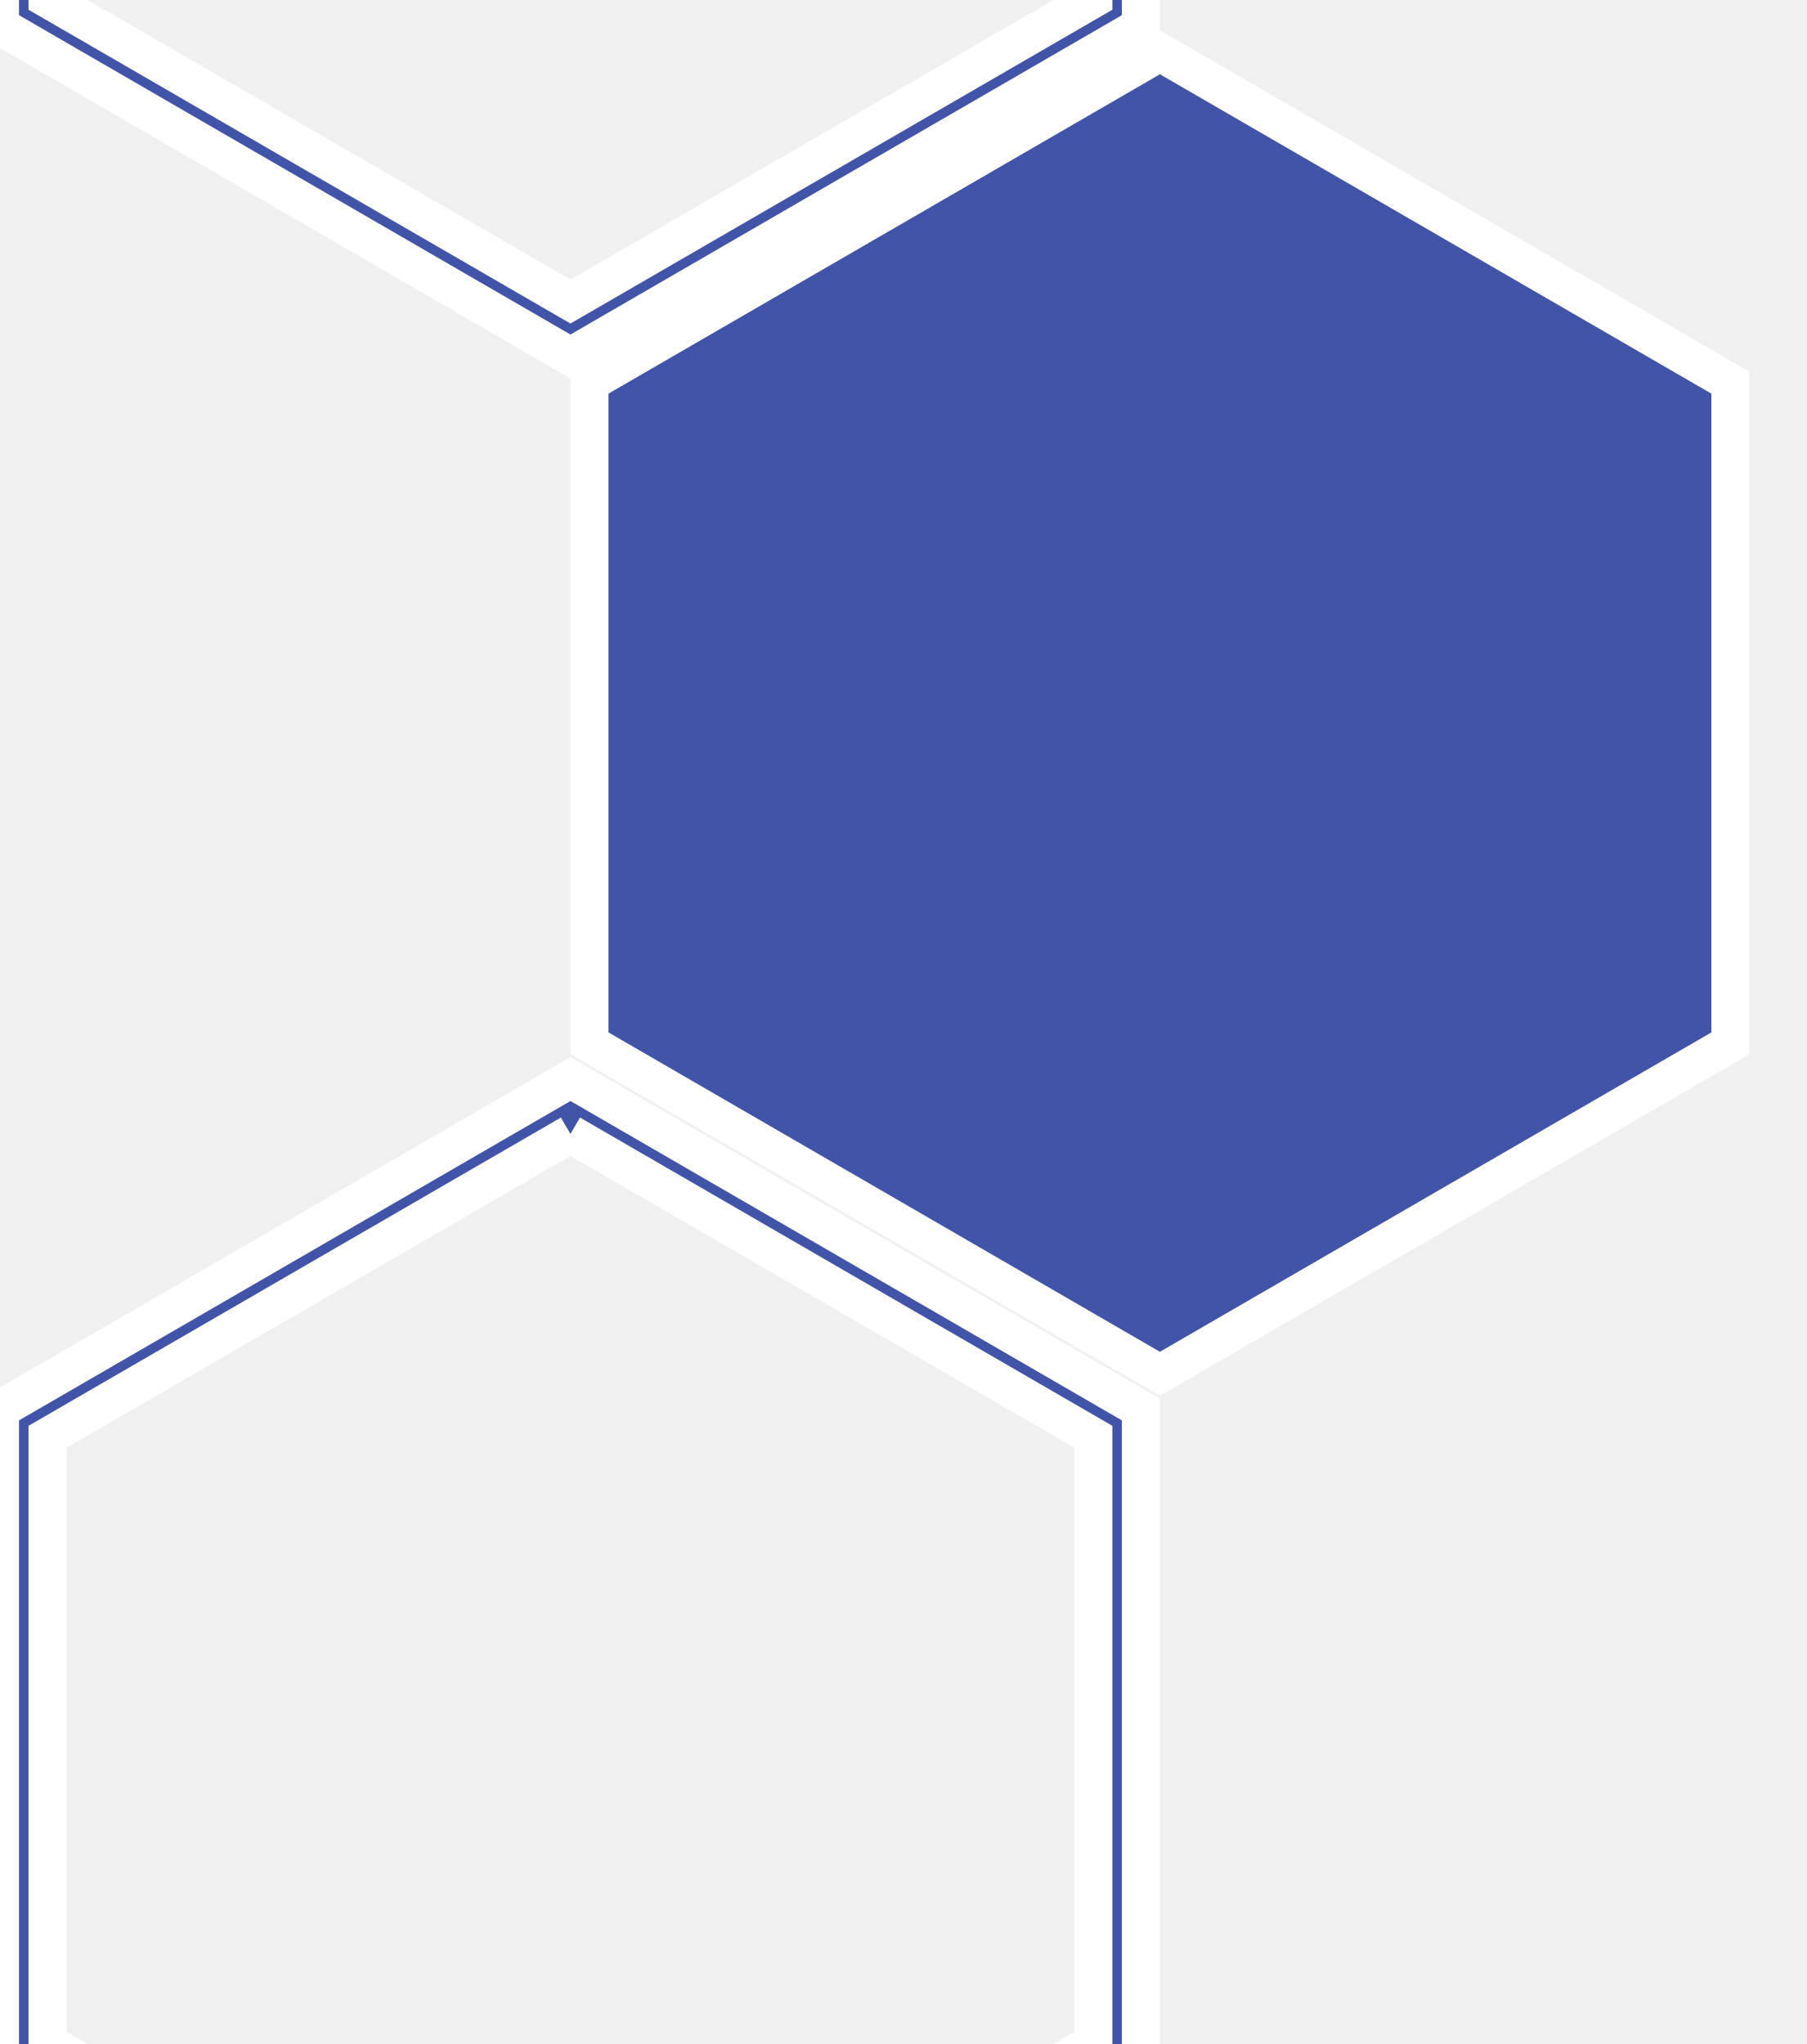
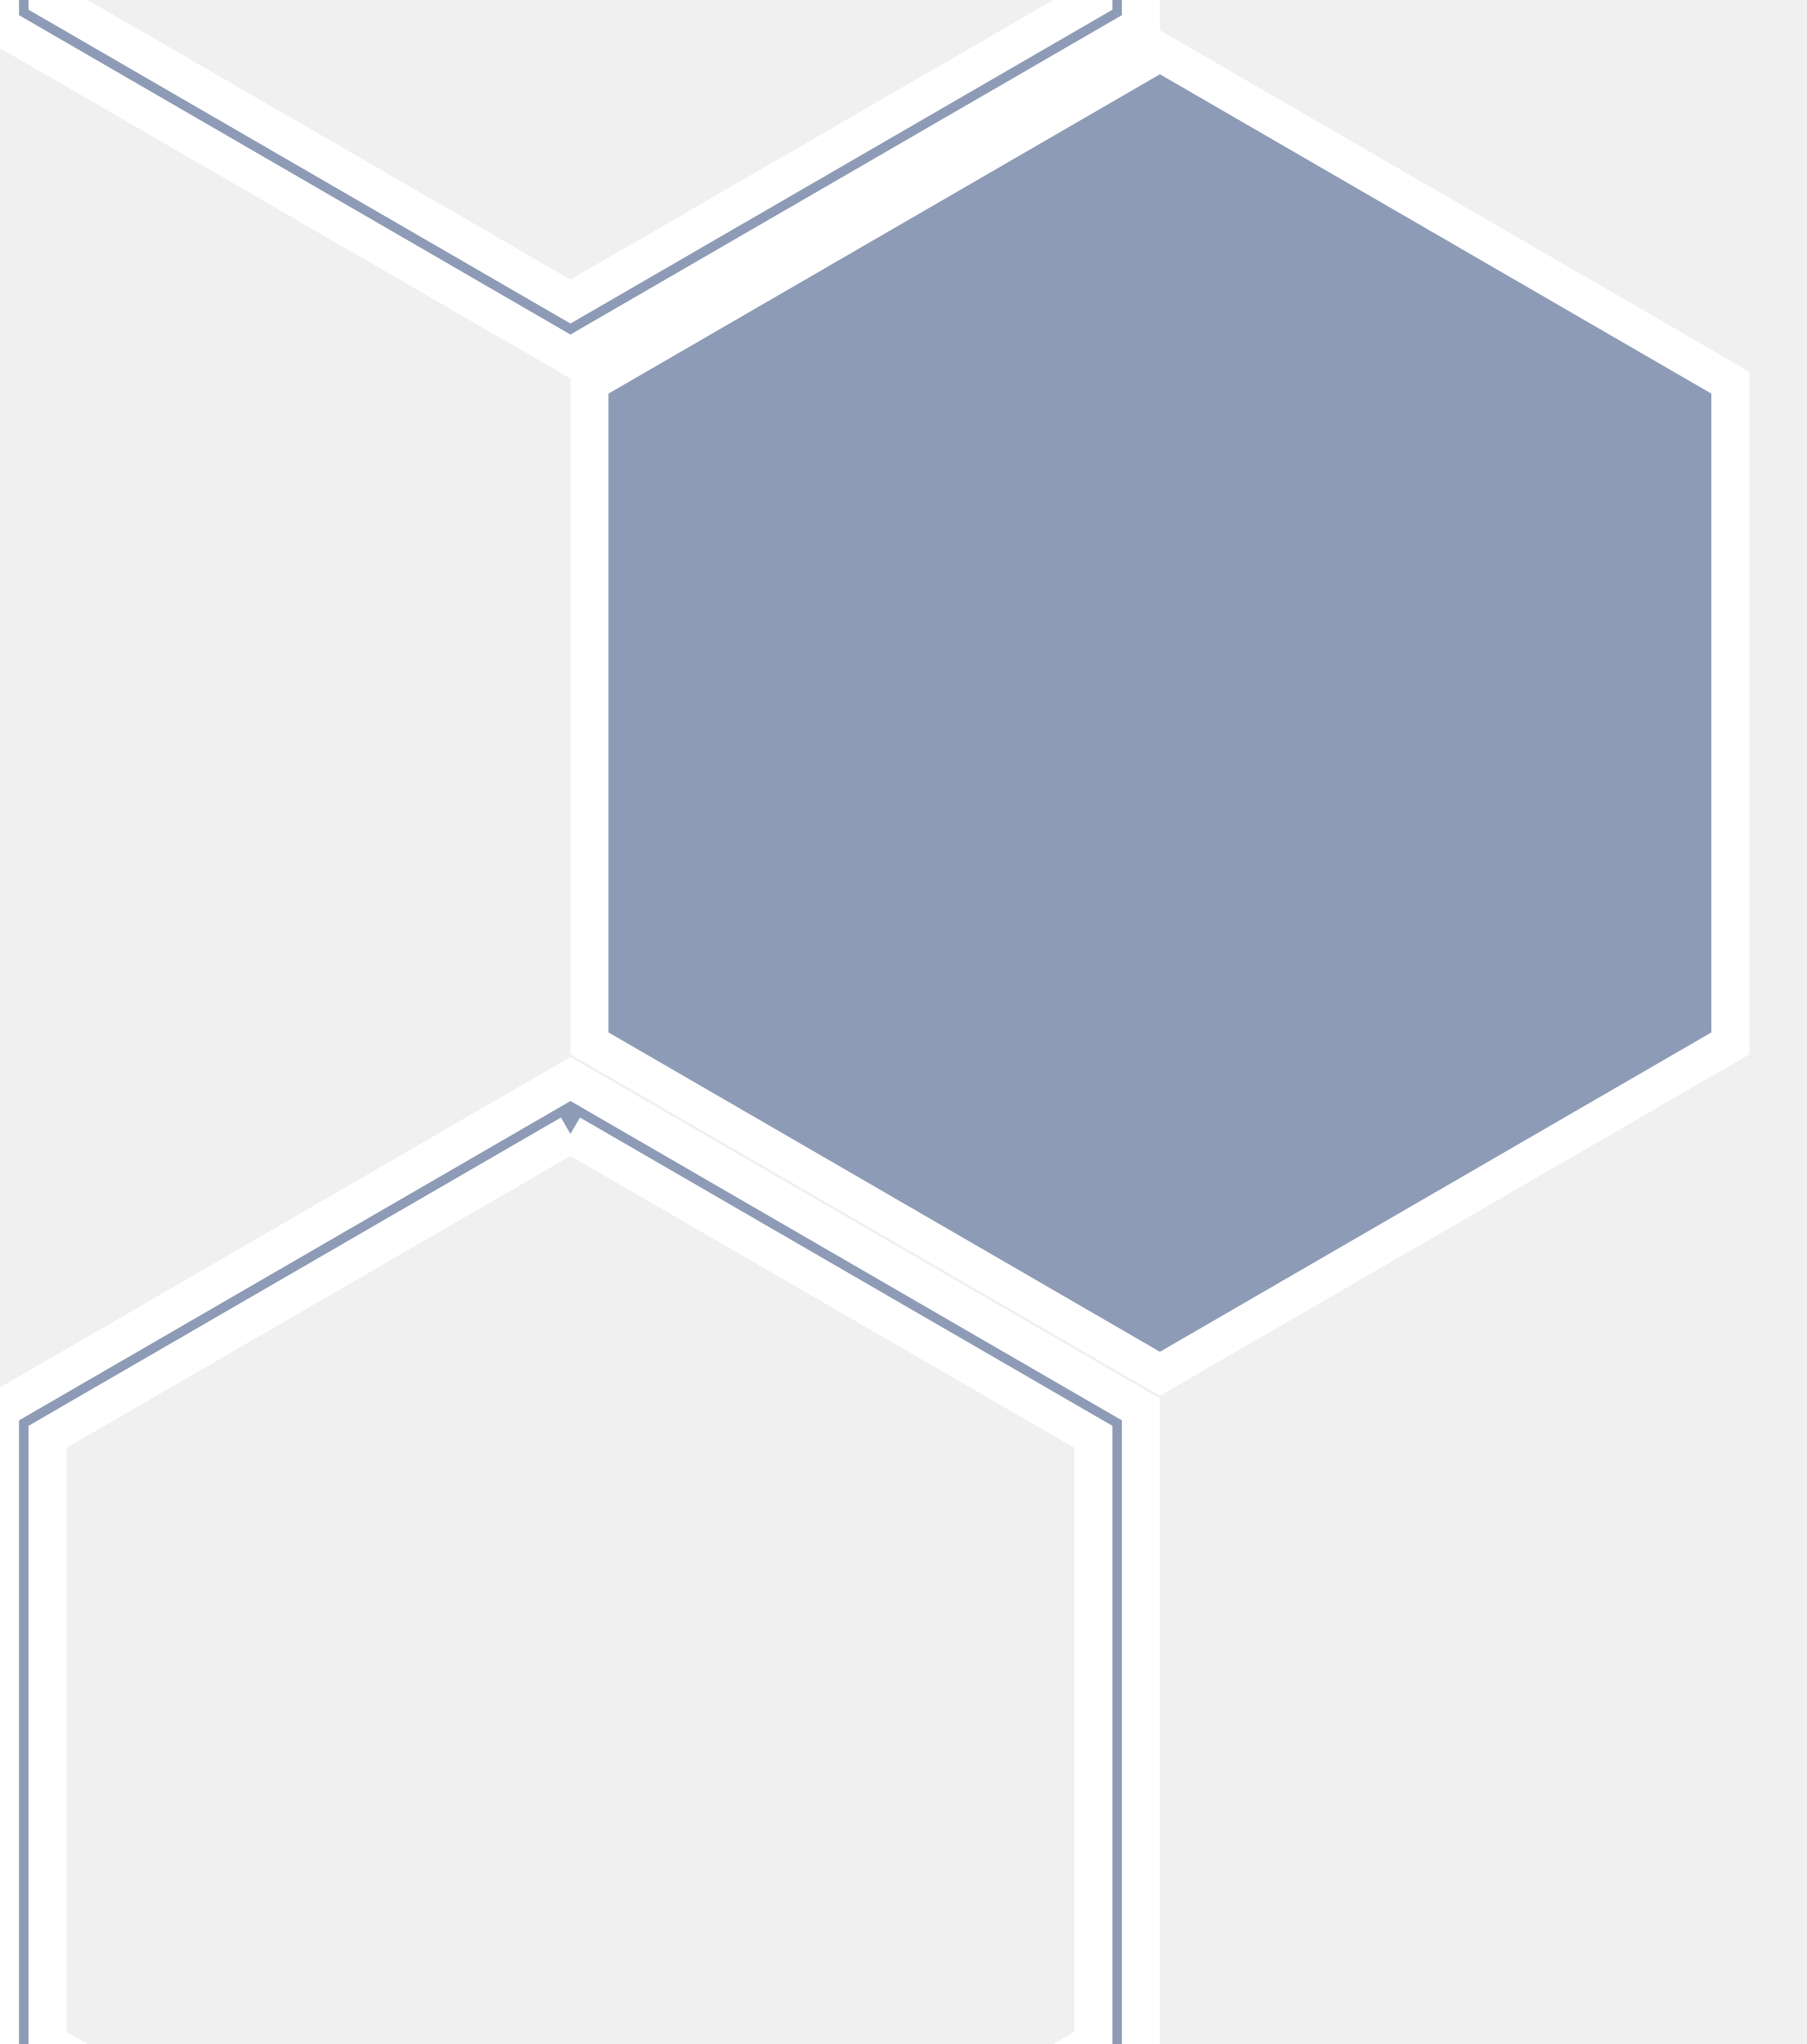
<svg xmlns="http://www.w3.org/2000/svg" id="Layer_1" data-name="Layer 1" viewBox="0 0 190 215">
  <defs>
    <style>.cls-1{
-   fill:#4254A7;
+   fill:#8d9bb6;
  stroke: white;
  stroke-width: 3pt;
  }
</style>
  </defs>
  <path class="cls-1" d="M60-95.72l55,31.85V-.13L60,31.72,5-.13V-63.87L60-95.72m0-5.78L0-66.75V2.75L60,37.5,120,2.75v-69.5Z" />
  <path class="cls-1" d="M60,119.28l55,31.85v63.74L60,246.72,5,214.87V151.13l55-31.85m0-5.78L0,148.25v69.5L60,252.5l60-34.75v-69.5Z" />
  <polygon class="cls-1" points="182 109.75 182 40.25 122 5.5 62 40.25 62 109.75 122 144.5 182 109.75" />
</svg>
